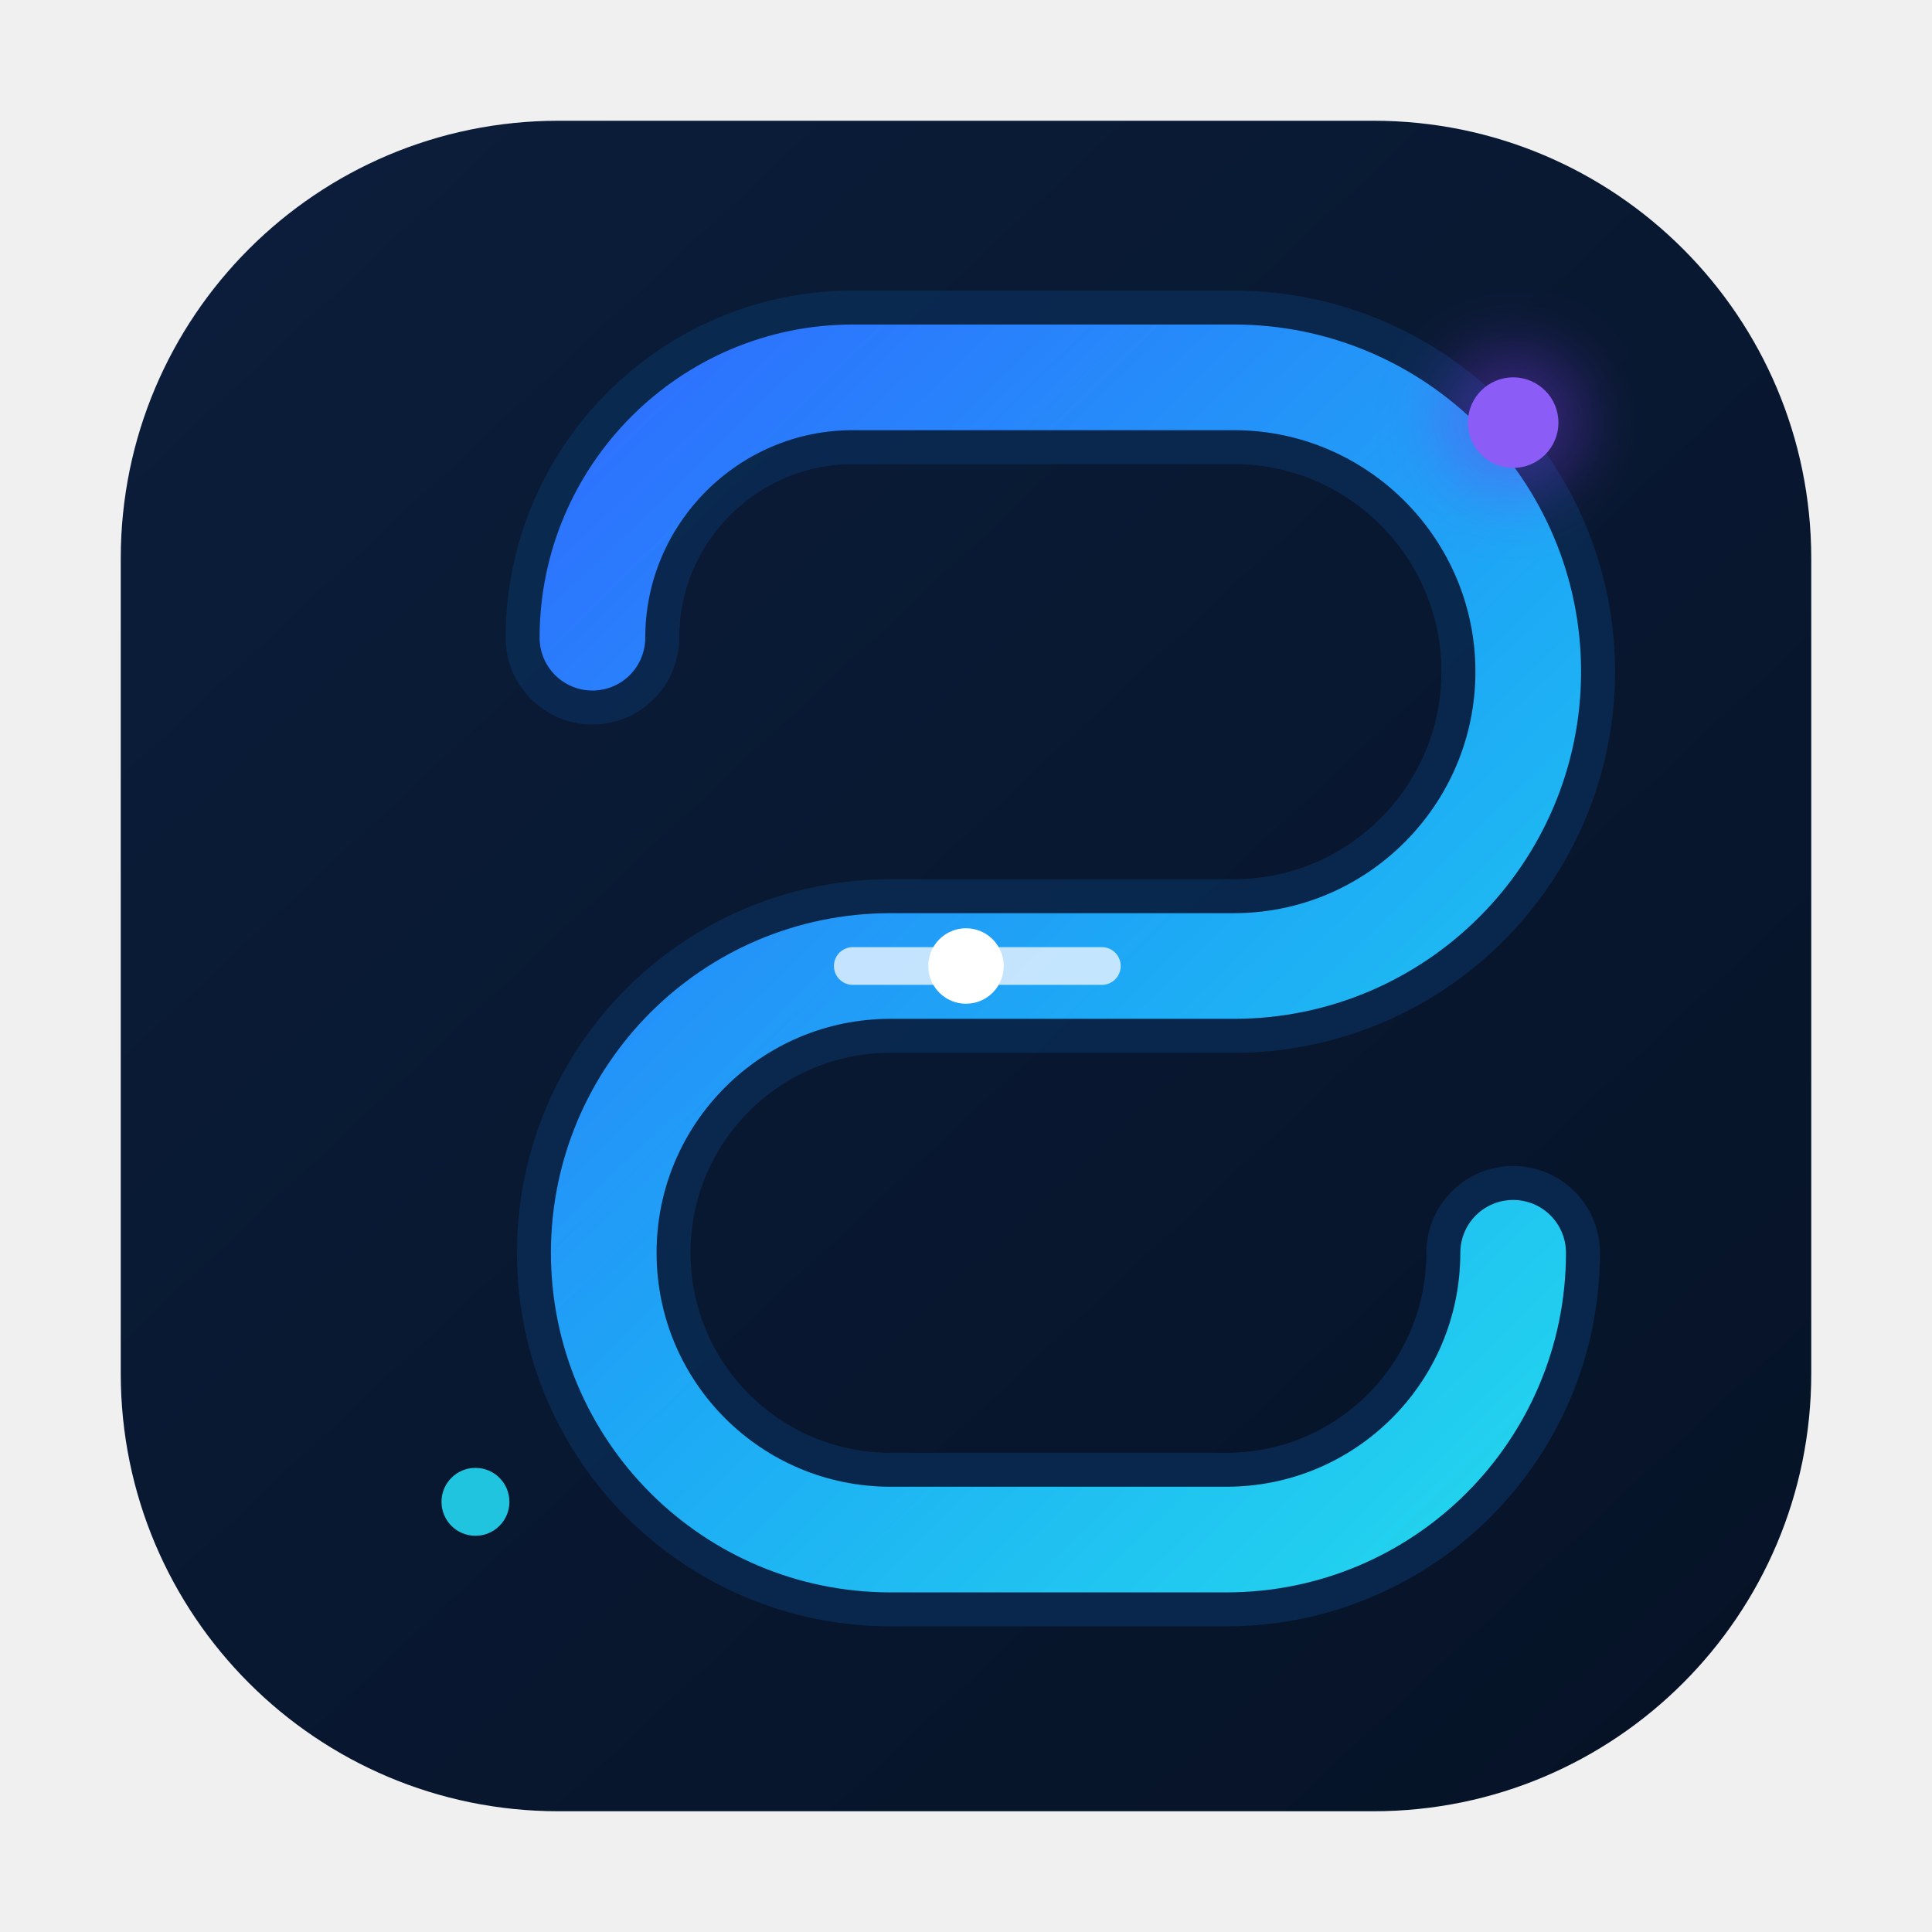
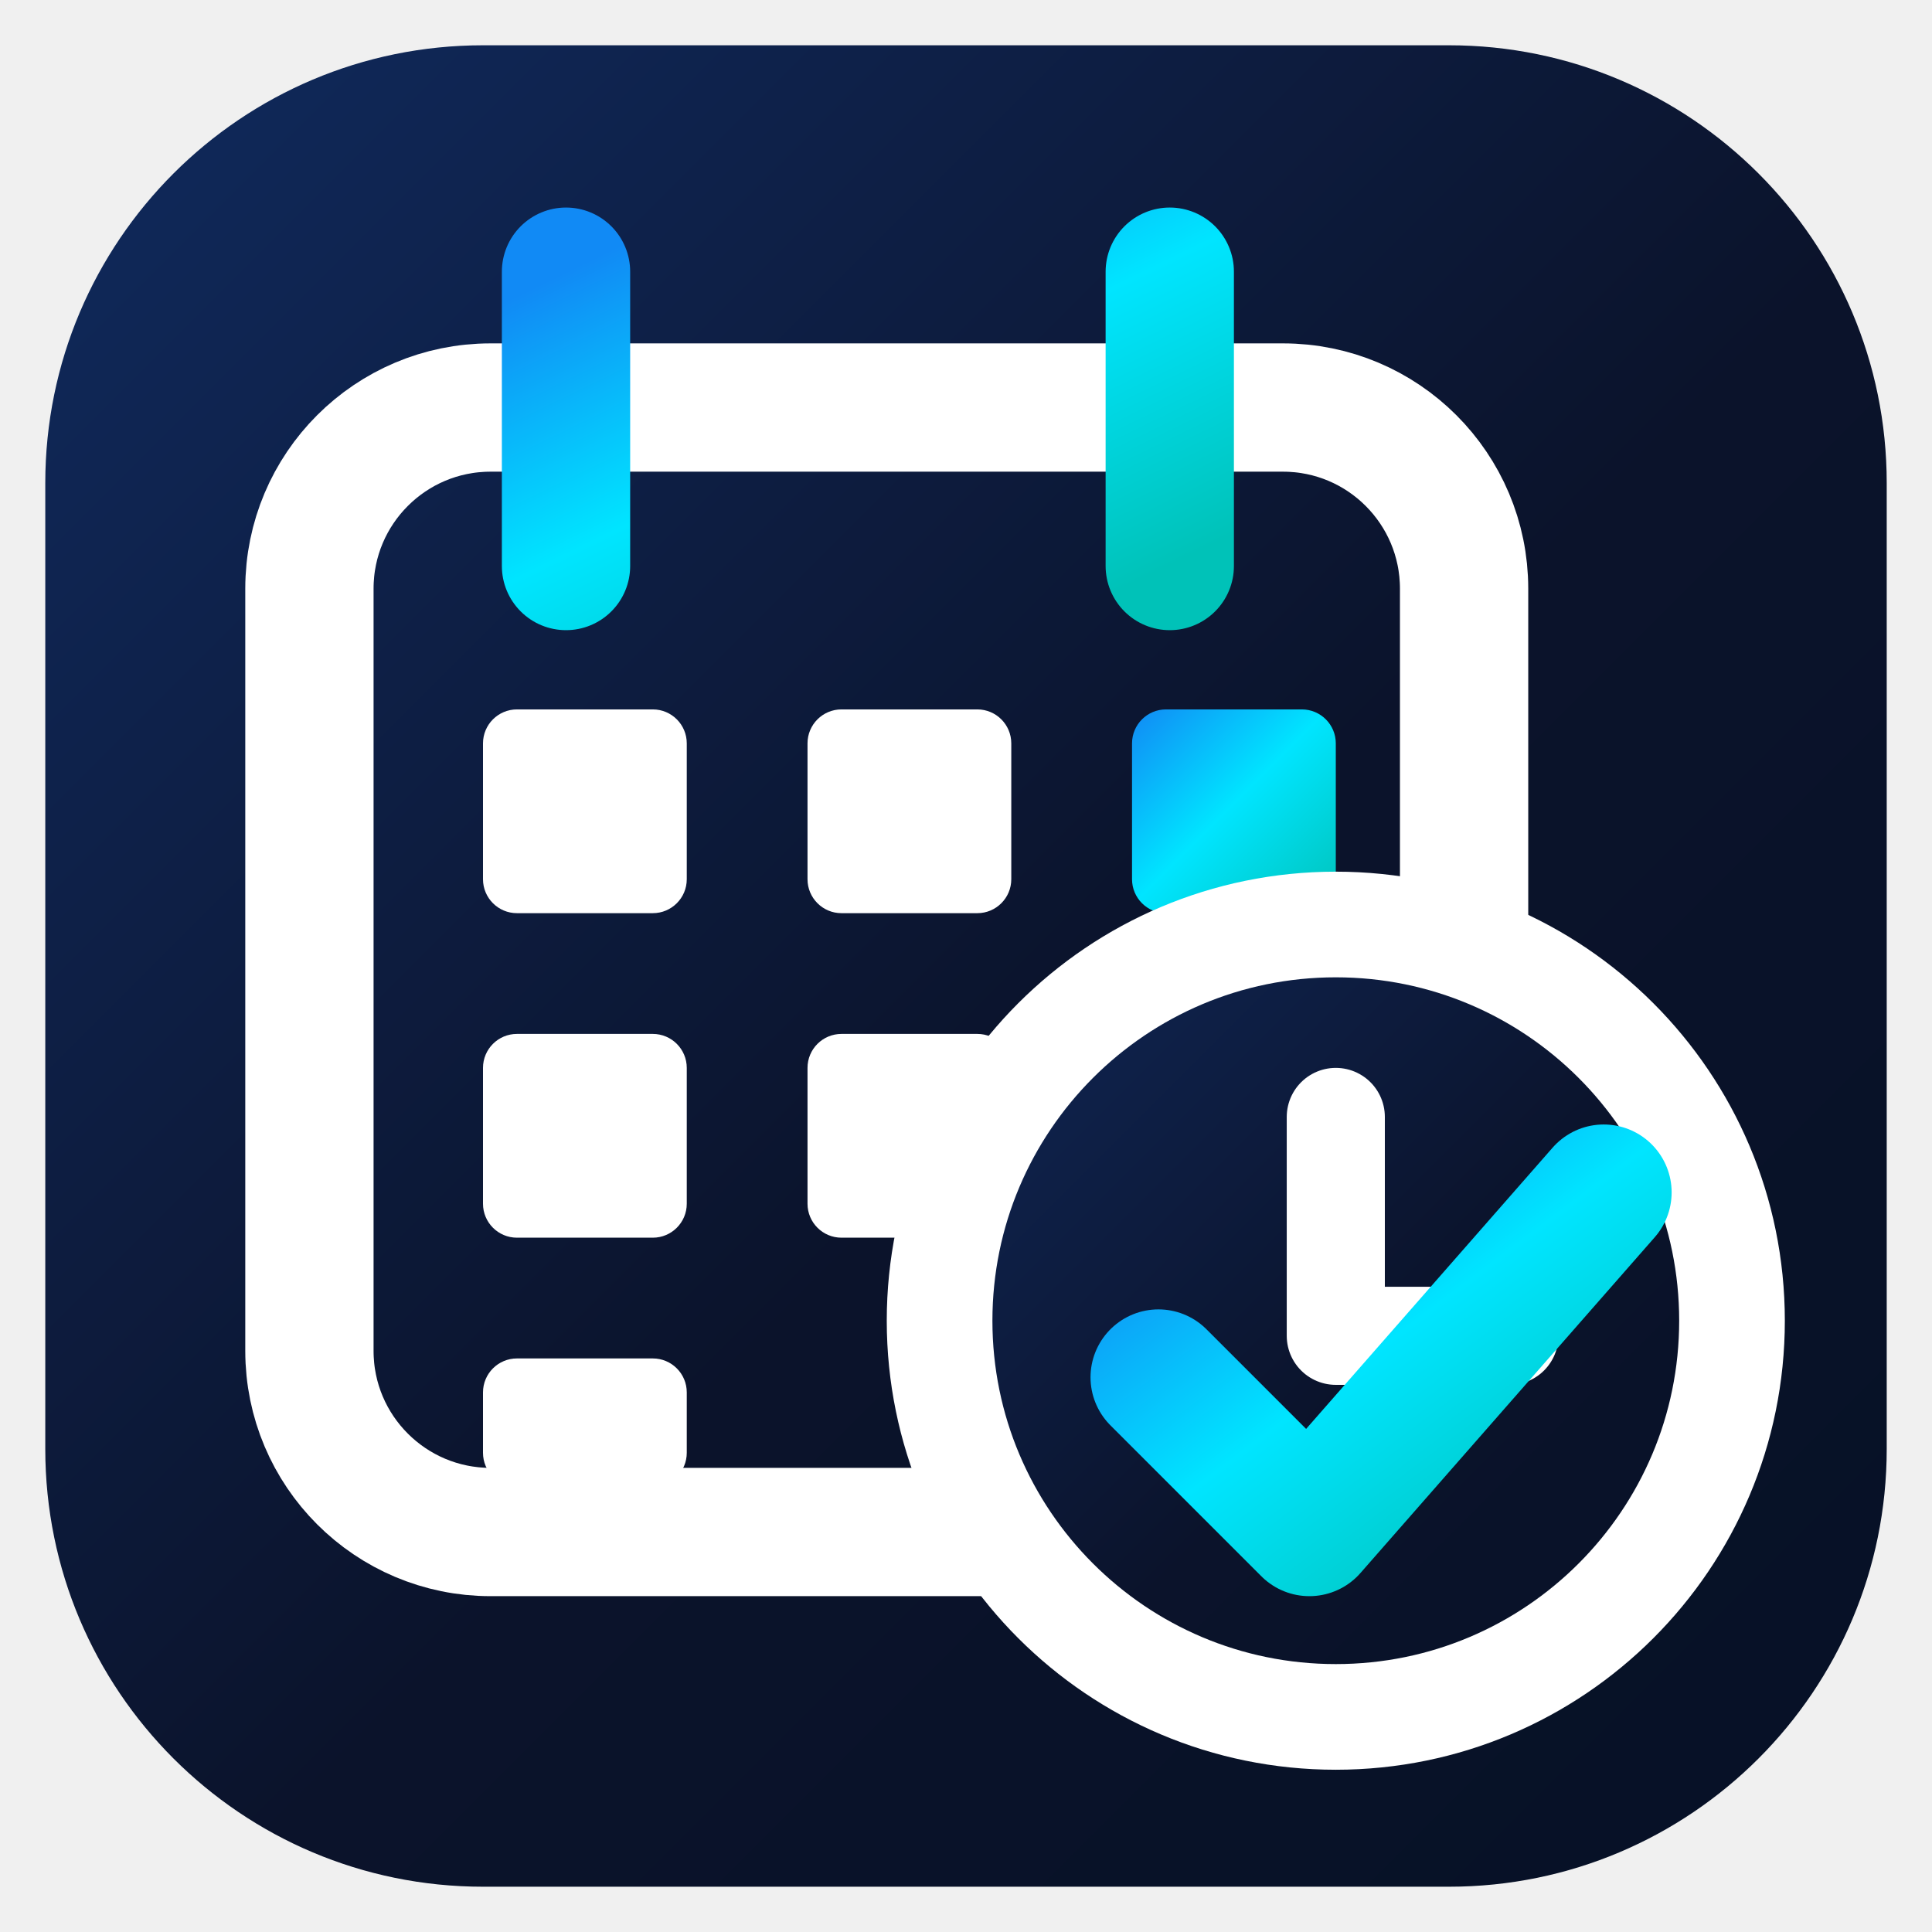
- <svg xmlns="http://www.w3.org/2000/svg" viewBox="0 0 512 512" role="img" aria-labelledby="title desc">
+ <svg xmlns="http://www.w3.org/2000/svg" viewBox="0 0 512 512" role="img" aria-label="Scheduler PRO">
  <defs>
-     <linearGradient id="bg" x1="72" y1="56" x2="446" y2="456" gradientUnits="userSpaceOnUse">
-       <stop stop-color="#0B1D3A" />
-       <stop offset="1" stop-color="#061327" />
+     <linearGradient id="app-s-navy" x1="0" y1="0" x2="1" y2="1">
+       <stop offset="0" stop-color="#102A5D" />
+       <stop offset="0.55" stop-color="#0B132B" />
+       <stop offset="1" stop-color="#061126" />
    </linearGradient>
-     <linearGradient id="flow" x1="122" y1="116" x2="396" y2="398" gradientUnits="userSpaceOnUse">
-       <stop stop-color="#2F6BFF" />
-       <stop offset=".58" stop-color="#1DAAF5" />
-       <stop offset="1" stop-color="#22D3EE" />
+     <linearGradient id="app-s-accent" x1="0" y1="0" x2="1" y2="1">
+       <stop offset="0" stop-color="#118AF5" />
+       <stop offset="0.48" stop-color="#00E5FF" />
+       <stop offset="1" stop-color="#00C2B8" />
    </linearGradient>
-     <filter id="glow" x="-40%" y="-40%" width="180%" height="180%">
-       <feGaussianBlur stdDeviation="8" />
+     <linearGradient id="app-s-silver" x1="0" y1="0" x2="0" y2="1">
+       <stop offset="0" stop-color="#FFFFFF" />
+       <stop offset="1" stop-color="#E6E9EF" />
+     </linearGradient>
+     <filter id="app-s-shadow" x="-30%" y="-30%" width="160%" height="160%">
+       <feDropShadow dx="0" dy="12" stdDeviation="12" flood-color="#061126" flood-opacity="0.18" />
    </filter>
  </defs>
-   <rect x="32" y="32" width="448" height="448" rx="116" fill="url(#bg)" />
-   <path d="M157 169c0-38 31-69 69-69h101c43 0 78 35 78 78s-35 78-78 78h-91c-42 0-76 34-76 76s34 76 76 76h89c42 0 76-34 76-76" fill="none" stroke="#0A2E59" stroke-width="46" stroke-linecap="round" stroke-linejoin="round" opacity=".72" />
-   <path d="M157 169c0-38 31-69 69-69h101c43 0 78 35 78 78s-35 78-78 78h-91c-42 0-76 34-76 76s34 76 76 76h89c42 0 76-34 76-76" fill="none" stroke="url(#flow)" stroke-width="28" stroke-linecap="round" stroke-linejoin="round" />
-   <circle cx="401" cy="112" r="20" fill="#7C3AED" opacity=".35" filter="url(#glow)" />
-   <circle cx="401" cy="112" r="12" fill="#8B5CF6" />
-   <circle cx="126" cy="398" r="9" fill="#22D3EE" opacity=".92" />
-   <path d="M226 256h66" stroke="#E8F3FF" stroke-width="10" stroke-linecap="round" opacity=".82" />
-   <circle cx="256" cy="256" r="10" fill="#FFFFFF" />
+   <rect x="12" y="12" width="488" height="488" rx="116" fill="url(#app-s-navy)" />
+   <g>
+     <rect x="82" y="108" width="306" height="298" rx="48" fill="none" stroke="#FFFFFF" stroke-width="34" />
+     <path d="M150 72v78M310 72v78" fill="none" stroke="url(#app-s-accent)" stroke-width="34" stroke-linecap="round" />
+     <rect x="128" y="188" width="54" height="54" rx="9" fill="#FFFFFF" />
+     <rect x="214" y="188" width="54" height="54" rx="9" fill="#FFFFFF" />
+     <rect x="300" y="188" width="54" height="54" rx="9" fill="url(#app-s-accent)" />
+     <rect x="128" y="274" width="54" height="54" rx="9" fill="#FFFFFF" />
+     <rect x="214" y="274" width="54" height="54" rx="9" fill="#FFFFFF" />
+     <rect x="128" y="360" width="54" height="34" rx="9" fill="#FFFFFF" />
+     <circle cx="354" cy="350" r="118" fill="url(#app-s-navy)" />
+     <circle cx="354" cy="350" r="105" fill="none" stroke="#FFFFFF" stroke-width="28" />
+     <path d="M354 296v58h46" fill="none" stroke="#FFFFFF" stroke-width="26" stroke-linecap="round" stroke-linejoin="round" />
+     <path d="M307 365l40 40 78-89" fill="none" stroke="url(#app-s-accent)" stroke-width="36" stroke-linecap="round" stroke-linejoin="round" />
+   </g>
</svg>
